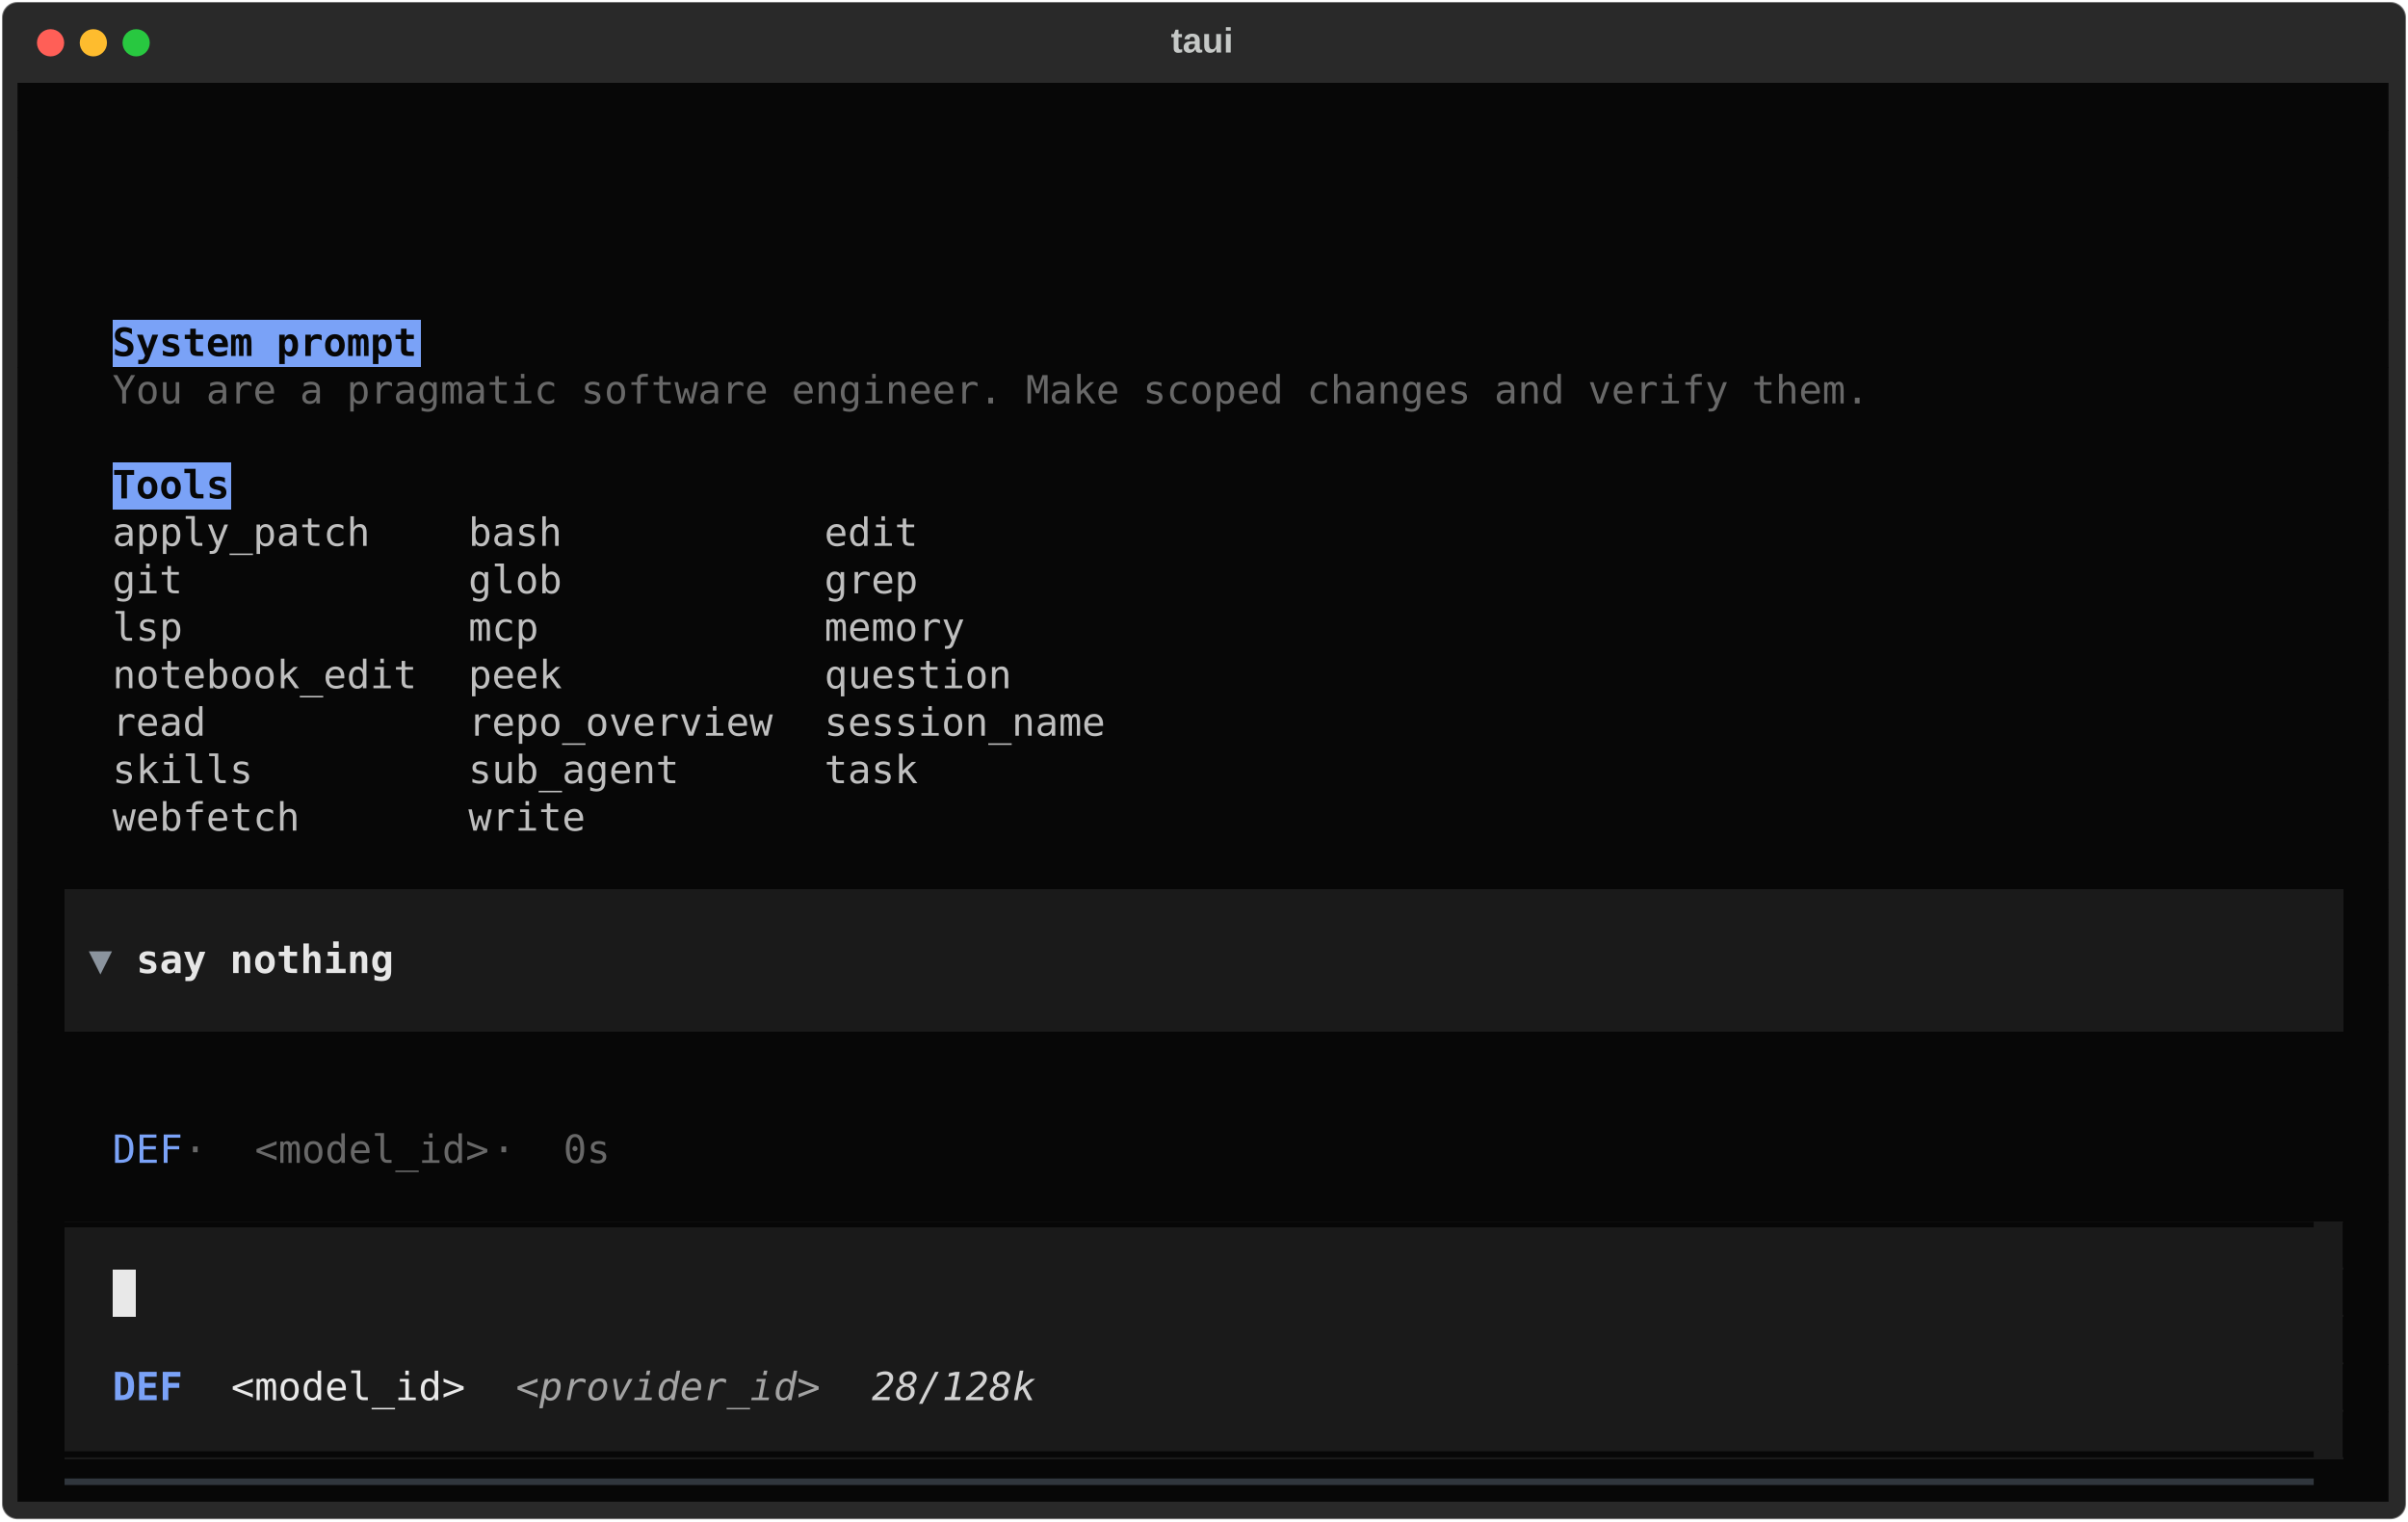
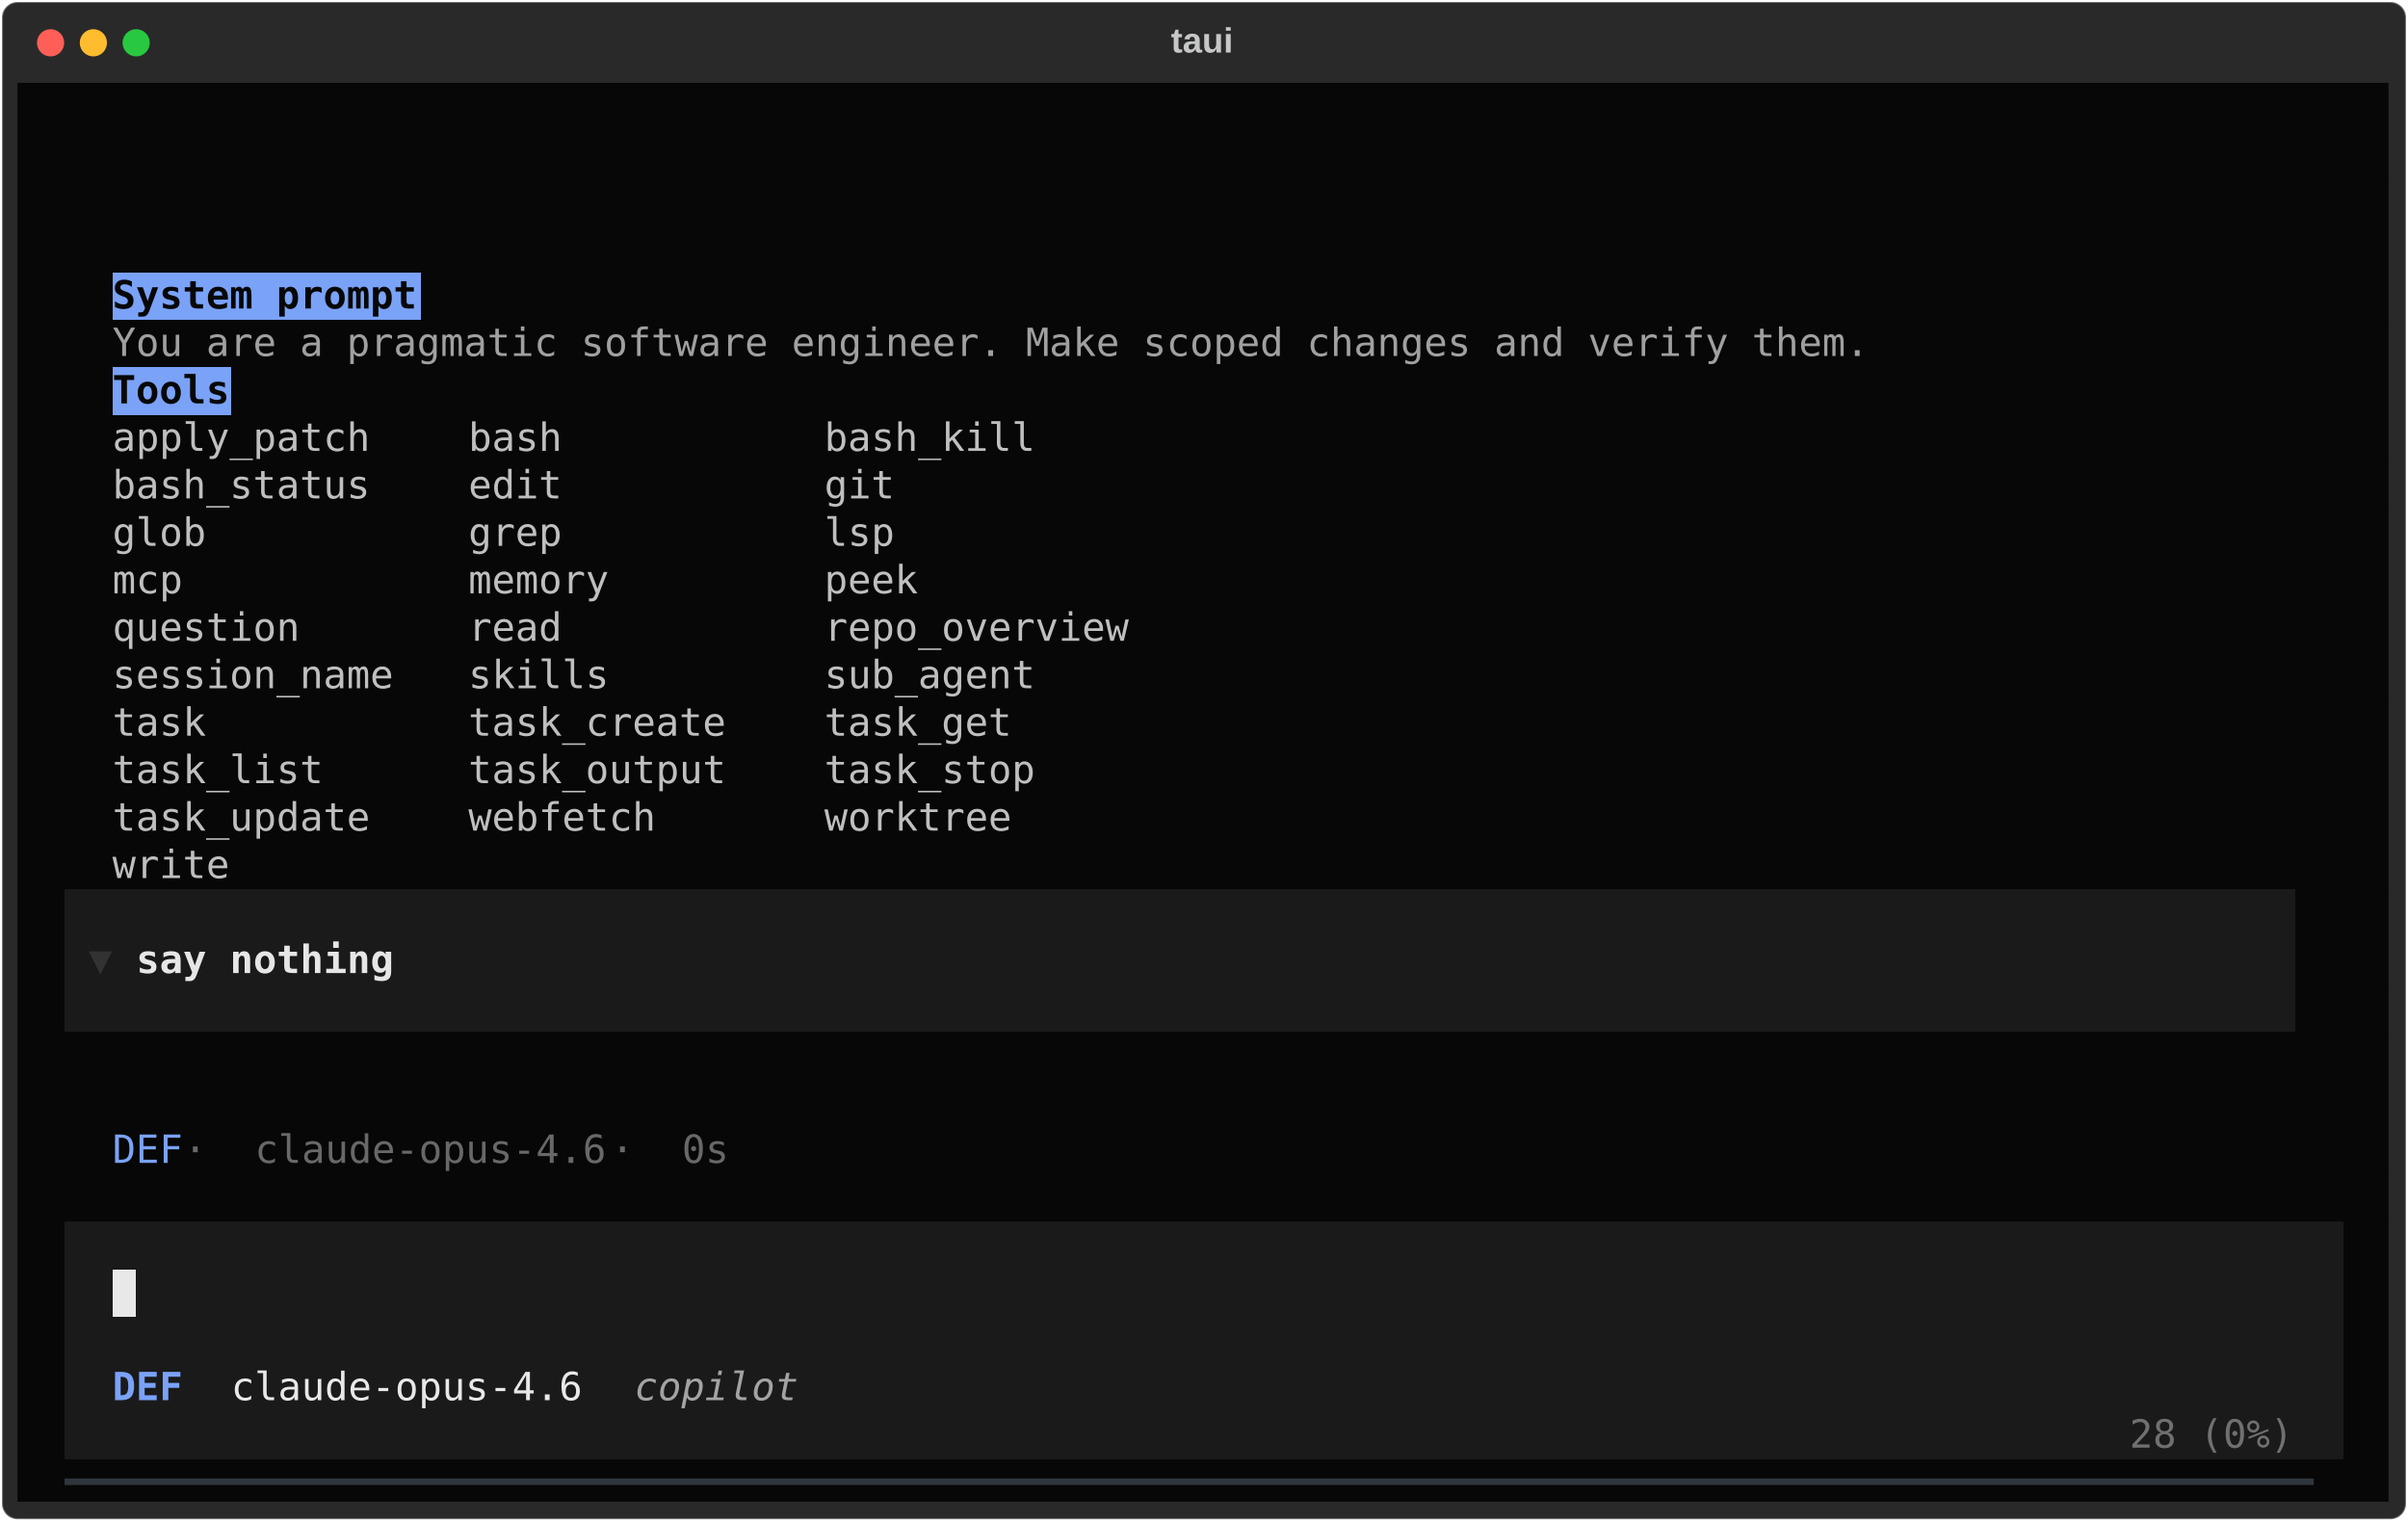
<svg xmlns="http://www.w3.org/2000/svg" class="rich-terminal" viewBox="0 0 1238 782.0">
  <style>

    @font-face {
        font-family: "Fira Code";
        src: local("FiraCode-Regular"),
                url("https://cdnjs.cloudflare.com/ajax/libs/firacode/6.2.0/woff2/FiraCode-Regular.woff2") format("woff2"),
                url("https://cdnjs.cloudflare.com/ajax/libs/firacode/6.2.0/woff/FiraCode-Regular.woff") format("woff");
        font-style: normal;
        font-weight: 400;
    }
    @font-face {
        font-family: "Fira Code";
        src: local("FiraCode-Bold"),
                url("https://cdnjs.cloudflare.com/ajax/libs/firacode/6.2.0/woff2/FiraCode-Bold.woff2") format("woff2"),
                url("https://cdnjs.cloudflare.com/ajax/libs/firacode/6.2.0/woff/FiraCode-Bold.woff") format("woff");
        font-style: bold;
        font-weight: 700;
    }

    .terminal-matrix {
        font-family: Fira Code, monospace;
        font-size: 20px;
        line-height: 24.4px;
        font-variant-east-asian: full-width;
    }

    .terminal-title {
        font-size: 18px;
        font-weight: bold;
        font-family: arial;
    }

    .terminal-r1 { fill: #c5c8c6 }
.terminal-r2 { fill: #070707;font-weight: bold }
- .terminal-r3 { fill: #686868 }
- .terminal-r4 { fill: #9b9b9b }
- .terminal-r5 { fill: #bfbfbf }
- .terminal-r6 { fill: #8b949e;font-weight: bold }
- .terminal-r7 { fill: #e6e6e6;font-weight: bold }
- .terminal-r8 { fill: #7aa2f7 }
+ .terminal-r3 { fill: #a0a0a0 }
+ .terminal-r4 { fill: #bfbfbf }
+ .terminal-r5 { fill: #323232;font-weight: bold }
+ .terminal-r6 { fill: #e6e6e6;font-weight: bold }
+ .terminal-r7 { fill: #7aa2f7 }
+ .terminal-r8 { fill: #686868 }
.terminal-r9 { fill: #070707 }
.terminal-r10 { fill: #e1e1e1 }
.terminal-r11 { fill: #7aa2f7;font-weight: bold }
.terminal-r12 { fill: #e8e8e8 }
.terminal-r13 { fill: #a3a3a3;font-style: italic; }
- .terminal-r14 { fill: #d2d2d2;font-style: italic; }
+ .terminal-r14 { fill: #707070 }
.terminal-r15 { fill: #30363d }
    </style>
  <defs>
    <clipPath id="terminal-clip-terminal">
      <rect x="0" y="0" width="1219.0" height="731.0" />
    </clipPath>
    <clipPath id="terminal-line-0">
      <rect x="0" y="1.5" width="1220" height="24.65" />
    </clipPath>
    <clipPath id="terminal-line-1">
      <rect x="0" y="25.9" width="1220" height="24.65" />
    </clipPath>
    <clipPath id="terminal-line-2">
      <rect x="0" y="50.3" width="1220" height="24.65" />
    </clipPath>
    <clipPath id="terminal-line-3">
      <rect x="0" y="74.7" width="1220" height="24.65" />
    </clipPath>
    <clipPath id="terminal-line-4">
      <rect x="0" y="99.1" width="1220" height="24.65" />
    </clipPath>
    <clipPath id="terminal-line-5">
      <rect x="0" y="123.5" width="1220" height="24.65" />
    </clipPath>
    <clipPath id="terminal-line-6">
      <rect x="0" y="147.9" width="1220" height="24.65" />
    </clipPath>
    <clipPath id="terminal-line-7">
      <rect x="0" y="172.3" width="1220" height="24.65" />
    </clipPath>
    <clipPath id="terminal-line-8">
      <rect x="0" y="196.7" width="1220" height="24.65" />
    </clipPath>
    <clipPath id="terminal-line-9">
      <rect x="0" y="221.1" width="1220" height="24.65" />
    </clipPath>
    <clipPath id="terminal-line-10">
      <rect x="0" y="245.5" width="1220" height="24.65" />
    </clipPath>
    <clipPath id="terminal-line-11">
      <rect x="0" y="269.9" width="1220" height="24.65" />
    </clipPath>
    <clipPath id="terminal-line-12">
      <rect x="0" y="294.3" width="1220" height="24.65" />
    </clipPath>
    <clipPath id="terminal-line-13">
      <rect x="0" y="318.7" width="1220" height="24.65" />
    </clipPath>
    <clipPath id="terminal-line-14">
      <rect x="0" y="343.1" width="1220" height="24.65" />
    </clipPath>
    <clipPath id="terminal-line-15">
      <rect x="0" y="367.5" width="1220" height="24.65" />
    </clipPath>
    <clipPath id="terminal-line-16">
      <rect x="0" y="391.9" width="1220" height="24.65" />
    </clipPath>
    <clipPath id="terminal-line-17">
      <rect x="0" y="416.3" width="1220" height="24.65" />
    </clipPath>
    <clipPath id="terminal-line-18">
      <rect x="0" y="440.7" width="1220" height="24.65" />
    </clipPath>
    <clipPath id="terminal-line-19">
      <rect x="0" y="465.1" width="1220" height="24.65" />
    </clipPath>
    <clipPath id="terminal-line-20">
      <rect x="0" y="489.5" width="1220" height="24.65" />
    </clipPath>
    <clipPath id="terminal-line-21">
      <rect x="0" y="513.9" width="1220" height="24.65" />
    </clipPath>
    <clipPath id="terminal-line-22">
      <rect x="0" y="538.3" width="1220" height="24.65" />
    </clipPath>
    <clipPath id="terminal-line-23">
      <rect x="0" y="562.7" width="1220" height="24.65" />
    </clipPath>
    <clipPath id="terminal-line-24">
      <rect x="0" y="587.1" width="1220" height="24.65" />
    </clipPath>
    <clipPath id="terminal-line-25">
      <rect x="0" y="611.5" width="1220" height="24.65" />
    </clipPath>
    <clipPath id="terminal-line-26">
      <rect x="0" y="635.9" width="1220" height="24.65" />
    </clipPath>
    <clipPath id="terminal-line-27">
      <rect x="0" y="660.3" width="1220" height="24.65" />
    </clipPath>
    <clipPath id="terminal-line-28">
      <rect x="0" y="684.7" width="1220" height="24.65" />
    </clipPath>
  </defs>
  <rect fill="#292929" stroke="rgba(255,255,255,0.35)" stroke-width="1" x="1" y="1" width="1236" height="780" rx="8" />
  <text class="terminal-title" fill="#c5c8c6" text-anchor="middle" x="618" y="27">taui</text>
  <g transform="translate(26,22)">
    <circle cx="0" cy="0" r="7" fill="#ff5f57" />
    <circle cx="22" cy="0" r="7" fill="#febc2e" />
    <circle cx="44" cy="0" r="7" fill="#28c840" />
  </g>
  <g transform="translate(9, 41)" clip-path="url(#terminal-clip-terminal)">
    <rect fill="#070707" x="0" y="1.5" width="1220" height="24.65" shape-rendering="crispEdges" />
    <rect fill="#070707" x="0" y="25.9" width="1220" height="24.65" shape-rendering="crispEdges" />
    <rect fill="#070707" x="0" y="50.3" width="1220" height="24.65" shape-rendering="crispEdges" />
    <rect fill="#070707" x="0" y="74.7" width="1220" height="24.65" shape-rendering="crispEdges" />
-     <rect fill="#070707" x="0" y="99.1" width="1220" height="24.65" shape-rendering="crispEdges" />
+     <rect fill="#070707" x="0" y="99.1" width="48.8" height="24.65" shape-rendering="crispEdges" />
+     <rect fill="#7aa2f7" x="48.8" y="99.1" width="158.6" height="24.65" shape-rendering="crispEdges" />
+     <rect fill="#070707" x="207.4" y="99.1" width="1012.6" height="24.65" shape-rendering="crispEdges" />
    <rect fill="#070707" x="0" y="123.5" width="48.8" height="24.65" shape-rendering="crispEdges" />
-     <rect fill="#7aa2f7" x="48.8" y="123.5" width="158.6" height="24.65" shape-rendering="crispEdges" />
-     <rect fill="#070707" x="207.4" y="123.5" width="1012.6" height="24.65" shape-rendering="crispEdges" />
+     <rect fill="#070707" x="48.8" y="123.5" width="915" height="24.65" shape-rendering="crispEdges" />
+     <rect fill="#070707" x="963.8" y="123.5" width="256.2" height="24.65" shape-rendering="crispEdges" />
    <rect fill="#070707" x="0" y="147.9" width="48.8" height="24.65" shape-rendering="crispEdges" />
-     <rect fill="#070707" x="48.8" y="147.9" width="915" height="24.65" shape-rendering="crispEdges" />
-     <rect fill="#070707" x="963.8" y="147.9" width="256.2" height="24.65" shape-rendering="crispEdges" />
+     <rect fill="#7aa2f7" x="48.8" y="147.9" width="61" height="24.65" shape-rendering="crispEdges" />
+     <rect fill="#070707" x="109.8" y="147.9" width="1110.2" height="24.65" shape-rendering="crispEdges" />
    <rect fill="#070707" x="0" y="172.3" width="48.8" height="24.65" shape-rendering="crispEdges" />
-     <rect fill="#070707" x="48.8" y="172.3" width="0" height="24.65" shape-rendering="crispEdges" />
-     <rect fill="#070707" x="48.8" y="172.3" width="1171.2" height="24.65" shape-rendering="crispEdges" />
+     <rect fill="#070707" x="48.8" y="172.3" width="183" height="24.65" shape-rendering="crispEdges" />
+     <rect fill="#070707" x="231.8" y="172.3" width="183" height="24.65" shape-rendering="crispEdges" />
+     <rect fill="#070707" x="414.8" y="172.3" width="109.8" height="24.65" shape-rendering="crispEdges" />
+     <rect fill="#070707" x="524.6" y="172.3" width="695.4" height="24.65" shape-rendering="crispEdges" />
    <rect fill="#070707" x="0" y="196.7" width="48.8" height="24.65" shape-rendering="crispEdges" />
-     <rect fill="#7aa2f7" x="48.8" y="196.7" width="61" height="24.65" shape-rendering="crispEdges" />
-     <rect fill="#070707" x="109.8" y="196.7" width="1110.2" height="24.65" shape-rendering="crispEdges" />
+     <rect fill="#070707" x="48.8" y="196.7" width="183" height="24.65" shape-rendering="crispEdges" />
+     <rect fill="#070707" x="231.8" y="196.7" width="183" height="24.65" shape-rendering="crispEdges" />
+     <rect fill="#070707" x="414.8" y="196.7" width="36.6" height="24.65" shape-rendering="crispEdges" />
+     <rect fill="#070707" x="451.4" y="196.7" width="768.6" height="24.65" shape-rendering="crispEdges" />
    <rect fill="#070707" x="0" y="221.1" width="48.8" height="24.65" shape-rendering="crispEdges" />
    <rect fill="#070707" x="48.8" y="221.1" width="183" height="24.65" shape-rendering="crispEdges" />
    <rect fill="#070707" x="231.8" y="221.1" width="183" height="24.65" shape-rendering="crispEdges" />
-     <rect fill="#070707" x="414.8" y="221.1" width="48.8" height="24.65" shape-rendering="crispEdges" />
-     <rect fill="#070707" x="463.6" y="221.1" width="756.4" height="24.65" shape-rendering="crispEdges" />
+     <rect fill="#070707" x="414.8" y="221.1" width="36.6" height="24.65" shape-rendering="crispEdges" />
+     <rect fill="#070707" x="451.4" y="221.1" width="768.6" height="24.65" shape-rendering="crispEdges" />
    <rect fill="#070707" x="0" y="245.5" width="48.8" height="24.65" shape-rendering="crispEdges" />
    <rect fill="#070707" x="48.8" y="245.5" width="183" height="24.65" shape-rendering="crispEdges" />
    <rect fill="#070707" x="231.8" y="245.5" width="183" height="24.65" shape-rendering="crispEdges" />
    <rect fill="#070707" x="414.8" y="245.5" width="48.8" height="24.65" shape-rendering="crispEdges" />
    <rect fill="#070707" x="463.6" y="245.5" width="756.4" height="24.65" shape-rendering="crispEdges" />
    <rect fill="#070707" x="0" y="269.9" width="48.8" height="24.65" shape-rendering="crispEdges" />
    <rect fill="#070707" x="48.8" y="269.9" width="183" height="24.65" shape-rendering="crispEdges" />
    <rect fill="#070707" x="231.8" y="269.9" width="183" height="24.65" shape-rendering="crispEdges" />
-     <rect fill="#070707" x="414.8" y="269.9" width="73.2" height="24.65" shape-rendering="crispEdges" />
-     <rect fill="#070707" x="488" y="269.9" width="732" height="24.65" shape-rendering="crispEdges" />
+     <rect fill="#070707" x="414.8" y="269.9" width="158.6" height="24.65" shape-rendering="crispEdges" />
+     <rect fill="#070707" x="573.4" y="269.9" width="646.6" height="24.65" shape-rendering="crispEdges" />
    <rect fill="#070707" x="0" y="294.3" width="48.8" height="24.65" shape-rendering="crispEdges" />
    <rect fill="#070707" x="48.8" y="294.3" width="183" height="24.65" shape-rendering="crispEdges" />
    <rect fill="#070707" x="231.8" y="294.3" width="183" height="24.65" shape-rendering="crispEdges" />
-     <rect fill="#070707" x="414.8" y="294.3" width="97.6" height="24.65" shape-rendering="crispEdges" />
-     <rect fill="#070707" x="512.4" y="294.3" width="707.6" height="24.65" shape-rendering="crispEdges" />
+     <rect fill="#070707" x="414.8" y="294.3" width="109.8" height="24.65" shape-rendering="crispEdges" />
+     <rect fill="#070707" x="524.6" y="294.3" width="695.4" height="24.65" shape-rendering="crispEdges" />
    <rect fill="#070707" x="0" y="318.7" width="48.8" height="24.65" shape-rendering="crispEdges" />
    <rect fill="#070707" x="48.8" y="318.7" width="183" height="24.65" shape-rendering="crispEdges" />
    <rect fill="#070707" x="231.8" y="318.7" width="183" height="24.65" shape-rendering="crispEdges" />
-     <rect fill="#070707" x="414.8" y="318.7" width="146.4" height="24.65" shape-rendering="crispEdges" />
-     <rect fill="#070707" x="561.2" y="318.7" width="658.8" height="24.65" shape-rendering="crispEdges" />
+     <rect fill="#070707" x="414.8" y="318.7" width="97.6" height="24.65" shape-rendering="crispEdges" />
+     <rect fill="#070707" x="512.4" y="318.7" width="707.6" height="24.65" shape-rendering="crispEdges" />
    <rect fill="#070707" x="0" y="343.1" width="48.8" height="24.65" shape-rendering="crispEdges" />
    <rect fill="#070707" x="48.8" y="343.1" width="183" height="24.65" shape-rendering="crispEdges" />
    <rect fill="#070707" x="231.8" y="343.1" width="183" height="24.65" shape-rendering="crispEdges" />
-     <rect fill="#070707" x="414.8" y="343.1" width="48.8" height="24.65" shape-rendering="crispEdges" />
-     <rect fill="#070707" x="463.6" y="343.1" width="756.4" height="24.65" shape-rendering="crispEdges" />
+     <rect fill="#070707" x="414.8" y="343.1" width="109.8" height="24.65" shape-rendering="crispEdges" />
+     <rect fill="#070707" x="524.6" y="343.1" width="695.4" height="24.65" shape-rendering="crispEdges" />
    <rect fill="#070707" x="0" y="367.5" width="48.8" height="24.65" shape-rendering="crispEdges" />
    <rect fill="#070707" x="48.8" y="367.5" width="183" height="24.65" shape-rendering="crispEdges" />
-     <rect fill="#070707" x="231.8" y="367.5" width="61" height="24.65" shape-rendering="crispEdges" />
-     <rect fill="#070707" x="292.8" y="367.5" width="927.2" height="24.65" shape-rendering="crispEdges" />
+     <rect fill="#070707" x="231.8" y="367.5" width="183" height="24.65" shape-rendering="crispEdges" />
+     <rect fill="#070707" x="414.8" y="367.5" width="97.6" height="24.65" shape-rendering="crispEdges" />
+     <rect fill="#070707" x="512.4" y="367.5" width="707.6" height="24.65" shape-rendering="crispEdges" />
    <rect fill="#070707" x="0" y="391.9" width="48.8" height="24.65" shape-rendering="crispEdges" />
-     <rect fill="#070707" x="48.8" y="391.9" width="0" height="24.65" shape-rendering="crispEdges" />
-     <rect fill="#070707" x="48.8" y="391.9" width="1171.2" height="24.65" shape-rendering="crispEdges" />
+     <rect fill="#070707" x="48.8" y="391.9" width="61" height="24.65" shape-rendering="crispEdges" />
+     <rect fill="#070707" x="109.8" y="391.9" width="1110.2" height="24.65" shape-rendering="crispEdges" />
    <rect fill="#070707" x="0" y="416.3" width="24.4" height="24.65" shape-rendering="crispEdges" />
-     <rect fill="#1a1a1a" x="24.4" y="416.3" width="1171.2" height="24.65" shape-rendering="crispEdges" />
-     <rect fill="#070707" x="1195.6" y="416.3" width="24.4" height="24.65" shape-rendering="crispEdges" />
+     <rect fill="#1a1a1a" x="24.4" y="416.3" width="1146.8" height="24.65" shape-rendering="crispEdges" />
+     <rect fill="#070707" x="1171.2" y="416.3" width="48.8" height="24.65" shape-rendering="crispEdges" />
    <rect fill="#070707" x="0" y="440.7" width="24.4" height="24.65" shape-rendering="crispEdges" />
    <rect fill="#1a1a1a" x="24.4" y="440.7" width="12.2" height="24.65" shape-rendering="crispEdges" />
    <rect fill="#1a1a1a" x="36.6" y="440.7" width="12.2" height="24.65" shape-rendering="crispEdges" />
    <rect fill="#1a1a1a" x="48.8" y="440.7" width="12.2" height="24.65" shape-rendering="crispEdges" />
    <rect fill="#1a1a1a" x="61" y="440.7" width="134.2" height="24.65" shape-rendering="crispEdges" />
-     <rect fill="#1a1a1a" x="195.2" y="440.7" width="1000.4" height="24.65" shape-rendering="crispEdges" />
-     <rect fill="#070707" x="1195.6" y="440.7" width="24.4" height="24.65" shape-rendering="crispEdges" />
+     <rect fill="#1a1a1a" x="195.2" y="440.7" width="976" height="24.65" shape-rendering="crispEdges" />
+     <rect fill="#070707" x="1171.2" y="440.7" width="48.8" height="24.65" shape-rendering="crispEdges" />
    <rect fill="#070707" x="0" y="465.1" width="24.4" height="24.65" shape-rendering="crispEdges" />
-     <rect fill="#1a1a1a" x="24.4" y="465.1" width="1171.2" height="24.65" shape-rendering="crispEdges" />
-     <rect fill="#070707" x="1195.6" y="465.1" width="24.4" height="24.65" shape-rendering="crispEdges" />
+     <rect fill="#1a1a1a" x="24.4" y="465.1" width="1146.8" height="24.65" shape-rendering="crispEdges" />
+     <rect fill="#070707" x="1171.2" y="465.1" width="48.8" height="24.65" shape-rendering="crispEdges" />
    <rect fill="#070707" x="0" y="489.5" width="1220" height="24.65" shape-rendering="crispEdges" />
    <rect fill="#070707" x="0" y="513.9" width="1220" height="24.65" shape-rendering="crispEdges" />
    <rect fill="#070707" x="0" y="538.3" width="48.8" height="24.65" shape-rendering="crispEdges" />
    <rect fill="#070707" x="48.8" y="538.3" width="36.6" height="24.65" shape-rendering="crispEdges" />
    <rect fill="#070707" x="85.4" y="538.3" width="36.6" height="24.65" shape-rendering="crispEdges" />
-     <rect fill="#070707" x="122" y="538.3" width="122" height="24.65" shape-rendering="crispEdges" />
-     <rect fill="#070707" x="244" y="538.3" width="36.6" height="24.65" shape-rendering="crispEdges" />
-     <rect fill="#070707" x="280.6" y="538.3" width="24.4" height="24.65" shape-rendering="crispEdges" />
-     <rect fill="#070707" x="305" y="538.3" width="915" height="24.65" shape-rendering="crispEdges" />
+     <rect fill="#070707" x="122" y="538.3" width="183" height="24.65" shape-rendering="crispEdges" />
+     <rect fill="#070707" x="305" y="538.3" width="36.6" height="24.65" shape-rendering="crispEdges" />
+     <rect fill="#070707" x="341.6" y="538.3" width="24.4" height="24.65" shape-rendering="crispEdges" />
+     <rect fill="#070707" x="366" y="538.3" width="854" height="24.65" shape-rendering="crispEdges" />
    <rect fill="#070707" x="0" y="562.7" width="1220" height="24.65" shape-rendering="crispEdges" />
-     <rect fill="#070707" x="0" y="587.1" width="12.2" height="24.65" shape-rendering="crispEdges" />
-     <rect fill="#070707" x="12.2" y="587.1" width="12.2" height="24.65" shape-rendering="crispEdges" />
+     <rect fill="#070707" x="0" y="587.1" width="24.4" height="24.65" shape-rendering="crispEdges" />
    <rect fill="#1a1a1a" x="24.4" y="587.1" width="1171.2" height="24.65" shape-rendering="crispEdges" />
-     <rect fill="#070707" x="1195.6" y="587.1" width="12.2" height="24.65" shape-rendering="crispEdges" />
-     <rect fill="#070707" x="1207.8" y="587.1" width="12.2" height="24.65" shape-rendering="crispEdges" />
-     <rect fill="#070707" x="0" y="611.5" width="12.2" height="24.65" shape-rendering="crispEdges" />
-     <rect fill="#070707" x="12.2" y="611.5" width="12.2" height="24.65" shape-rendering="crispEdges" />
+     <rect fill="#070707" x="1195.6" y="587.1" width="24.4" height="24.65" shape-rendering="crispEdges" />
+     <rect fill="#070707" x="0" y="611.5" width="24.4" height="24.65" shape-rendering="crispEdges" />
    <rect fill="#1a1a1a" x="24.4" y="611.5" width="24.4" height="24.65" shape-rendering="crispEdges" />
    <rect fill="#e8e8e8" x="48.8" y="611.5" width="12.2" height="24.65" shape-rendering="crispEdges" />
    <rect fill="#1a1a1a" x="61" y="611.5" width="1110.2" height="24.65" shape-rendering="crispEdges" />
    <rect fill="#1a1a1a" x="1171.2" y="611.5" width="24.4" height="24.65" shape-rendering="crispEdges" />
-     <rect fill="#070707" x="1195.6" y="611.5" width="12.2" height="24.65" shape-rendering="crispEdges" />
-     <rect fill="#070707" x="1207.8" y="611.5" width="12.2" height="24.65" shape-rendering="crispEdges" />
-     <rect fill="#070707" x="0" y="635.9" width="12.2" height="24.65" shape-rendering="crispEdges" />
-     <rect fill="#070707" x="12.2" y="635.9" width="12.2" height="24.65" shape-rendering="crispEdges" />
+     <rect fill="#070707" x="1195.6" y="611.5" width="24.4" height="24.65" shape-rendering="crispEdges" />
+     <rect fill="#070707" x="0" y="635.9" width="24.4" height="24.65" shape-rendering="crispEdges" />
    <rect fill="#1a1a1a" x="24.4" y="635.9" width="1171.2" height="24.65" shape-rendering="crispEdges" />
-     <rect fill="#070707" x="1195.6" y="635.9" width="12.2" height="24.65" shape-rendering="crispEdges" />
-     <rect fill="#070707" x="1207.8" y="635.9" width="12.2" height="24.65" shape-rendering="crispEdges" />
-     <rect fill="#070707" x="0" y="660.3" width="12.2" height="24.65" shape-rendering="crispEdges" />
-     <rect fill="#070707" x="12.2" y="660.3" width="12.2" height="24.65" shape-rendering="crispEdges" />
+     <rect fill="#070707" x="1195.6" y="635.9" width="24.4" height="24.65" shape-rendering="crispEdges" />
+     <rect fill="#070707" x="0" y="660.3" width="24.4" height="24.65" shape-rendering="crispEdges" />
    <rect fill="#1a1a1a" x="24.4" y="660.3" width="24.4" height="24.65" shape-rendering="crispEdges" />
    <rect fill="#1a1a1a" x="48.8" y="660.3" width="36.6" height="24.65" shape-rendering="crispEdges" />
    <rect fill="#1a1a1a" x="85.4" y="660.3" width="24.4" height="24.65" shape-rendering="crispEdges" />
-     <rect fill="#1a1a1a" x="109.8" y="660.3" width="122" height="24.65" shape-rendering="crispEdges" />
-     <rect fill="#1a1a1a" x="231.8" y="660.3" width="24.4" height="24.65" shape-rendering="crispEdges" />
-     <rect fill="#1a1a1a" x="256.2" y="660.3" width="158.6" height="24.65" shape-rendering="crispEdges" />
-     <rect fill="#1a1a1a" x="414.8" y="660.3" width="24.4" height="24.65" shape-rendering="crispEdges" />
-     <rect fill="#1a1a1a" x="439.2" y="660.3" width="85.4" height="24.65" shape-rendering="crispEdges" />
-     <rect fill="#1a1a1a" x="524.6" y="660.3" width="671" height="24.65" shape-rendering="crispEdges" />
-     <rect fill="#070707" x="1195.6" y="660.3" width="12.2" height="24.65" shape-rendering="crispEdges" />
-     <rect fill="#070707" x="1207.8" y="660.3" width="12.2" height="24.65" shape-rendering="crispEdges" />
-     <rect fill="#070707" x="0" y="684.7" width="12.2" height="24.65" shape-rendering="crispEdges" />
-     <rect fill="#070707" x="12.2" y="684.7" width="12.2" height="24.65" shape-rendering="crispEdges" />
-     <rect fill="#1a1a1a" x="24.4" y="684.7" width="1171.2" height="24.65" shape-rendering="crispEdges" />
-     <rect fill="#070707" x="1195.6" y="684.7" width="12.2" height="24.65" shape-rendering="crispEdges" />
-     <rect fill="#070707" x="1207.8" y="684.7" width="12.2" height="24.65" shape-rendering="crispEdges" />
+     <rect fill="#1a1a1a" x="109.8" y="660.3" width="183" height="24.65" shape-rendering="crispEdges" />
+     <rect fill="#1a1a1a" x="292.8" y="660.3" width="24.4" height="24.65" shape-rendering="crispEdges" />
+     <rect fill="#1a1a1a" x="317.2" y="660.3" width="85.4" height="24.65" shape-rendering="crispEdges" />
+     <rect fill="#1a1a1a" x="402.6" y="660.3" width="793" height="24.65" shape-rendering="crispEdges" />
+     <rect fill="#070707" x="1195.6" y="660.3" width="24.4" height="24.65" shape-rendering="crispEdges" />
+     <rect fill="#070707" x="0" y="684.7" width="24.4" height="24.65" shape-rendering="crispEdges" />
+     <rect fill="#1a1a1a" x="24.4" y="684.7" width="1061.4" height="24.65" shape-rendering="crispEdges" />
+     <rect fill="#1a1a1a" x="1085.8" y="684.7" width="85.4" height="24.65" shape-rendering="crispEdges" />
+     <rect fill="#1a1a1a" x="1171.2" y="684.7" width="24.4" height="24.65" shape-rendering="crispEdges" />
+     <rect fill="#070707" x="1195.6" y="684.7" width="24.4" height="24.65" shape-rendering="crispEdges" />
    <rect fill="#070707" x="0" y="709.1" width="24.4" height="24.65" shape-rendering="crispEdges" />
    <rect fill="#070707" x="24.4" y="709.1" width="1171.2" height="24.65" shape-rendering="crispEdges" />
    <rect fill="#070707" x="1195.6" y="709.1" width="24.4" height="24.65" shape-rendering="crispEdges" />
    <g class="terminal-matrix">
      <text class="terminal-r1" x="1220" y="20" textLength="12.2" clip-path="url(#terminal-line-0)">
</text>
      <text class="terminal-r1" x="1220" y="44.4" textLength="12.2" clip-path="url(#terminal-line-1)">
</text>
      <text class="terminal-r1" x="1220" y="68.8" textLength="12.2" clip-path="url(#terminal-line-2)">
</text>
      <text class="terminal-r1" x="1220" y="93.2" textLength="12.2" clip-path="url(#terminal-line-3)">
</text>
+       <text class="terminal-r2" x="48.8" y="117.6" textLength="158.6" clip-path="url(#terminal-line-4)">System prompt</text>
      <text class="terminal-r1" x="1220" y="117.6" textLength="12.2" clip-path="url(#terminal-line-4)">
</text>
-       <text class="terminal-r2" x="48.8" y="142" textLength="158.6" clip-path="url(#terminal-line-5)">System prompt</text>
+       <text class="terminal-r3" x="48.8" y="142" textLength="915" clip-path="url(#terminal-line-5)">You are a pragmatic software engineer. Make scoped changes and verify them.</text>
      <text class="terminal-r1" x="1220" y="142" textLength="12.2" clip-path="url(#terminal-line-5)">
</text>
-       <text class="terminal-r3" x="48.8" y="166.4" textLength="915" clip-path="url(#terminal-line-6)">You are a pragmatic software engineer. Make scoped changes and verify them.</text>
+       <text class="terminal-r2" x="48.8" y="166.4" textLength="61" clip-path="url(#terminal-line-6)">Tools</text>
      <text class="terminal-r1" x="1220" y="166.4" textLength="12.2" clip-path="url(#terminal-line-6)">
</text>
+       <text class="terminal-r4" x="48.8" y="190.8" textLength="183" clip-path="url(#terminal-line-7)">apply_patch    </text>
+       <text class="terminal-r4" x="231.8" y="190.8" textLength="183" clip-path="url(#terminal-line-7)">bash           </text>
+       <text class="terminal-r4" x="414.8" y="190.8" textLength="109.8" clip-path="url(#terminal-line-7)">bash_kill</text>
      <text class="terminal-r1" x="1220" y="190.8" textLength="12.2" clip-path="url(#terminal-line-7)">
</text>
-       <text class="terminal-r2" x="48.8" y="215.2" textLength="61" clip-path="url(#terminal-line-8)">Tools</text>
+       <text class="terminal-r4" x="48.8" y="215.2" textLength="183" clip-path="url(#terminal-line-8)">bash_status    </text>
+       <text class="terminal-r4" x="231.8" y="215.2" textLength="183" clip-path="url(#terminal-line-8)">edit           </text>
+       <text class="terminal-r4" x="414.8" y="215.2" textLength="36.6" clip-path="url(#terminal-line-8)">git</text>
      <text class="terminal-r1" x="1220" y="215.2" textLength="12.2" clip-path="url(#terminal-line-8)">
</text>
-       <text class="terminal-r5" x="48.8" y="239.6" textLength="183" clip-path="url(#terminal-line-9)">apply_patch    </text>
-       <text class="terminal-r5" x="231.8" y="239.6" textLength="183" clip-path="url(#terminal-line-9)">bash           </text>
-       <text class="terminal-r5" x="414.8" y="239.6" textLength="48.8" clip-path="url(#terminal-line-9)">edit</text>
+       <text class="terminal-r4" x="48.8" y="239.6" textLength="183" clip-path="url(#terminal-line-9)">glob           </text>
+       <text class="terminal-r4" x="231.8" y="239.6" textLength="183" clip-path="url(#terminal-line-9)">grep           </text>
+       <text class="terminal-r4" x="414.8" y="239.6" textLength="36.6" clip-path="url(#terminal-line-9)">lsp</text>
      <text class="terminal-r1" x="1220" y="239.6" textLength="12.2" clip-path="url(#terminal-line-9)">
</text>
-       <text class="terminal-r5" x="48.8" y="264" textLength="183" clip-path="url(#terminal-line-10)">git            </text>
-       <text class="terminal-r5" x="231.8" y="264" textLength="183" clip-path="url(#terminal-line-10)">glob           </text>
-       <text class="terminal-r5" x="414.8" y="264" textLength="48.8" clip-path="url(#terminal-line-10)">grep</text>
+       <text class="terminal-r4" x="48.8" y="264" textLength="183" clip-path="url(#terminal-line-10)">mcp            </text>
+       <text class="terminal-r4" x="231.8" y="264" textLength="183" clip-path="url(#terminal-line-10)">memory         </text>
+       <text class="terminal-r4" x="414.8" y="264" textLength="48.8" clip-path="url(#terminal-line-10)">peek</text>
      <text class="terminal-r1" x="1220" y="264" textLength="12.2" clip-path="url(#terminal-line-10)">
</text>
-       <text class="terminal-r5" x="48.8" y="288.4" textLength="183" clip-path="url(#terminal-line-11)">lsp            </text>
-       <text class="terminal-r5" x="231.8" y="288.4" textLength="183" clip-path="url(#terminal-line-11)">mcp            </text>
-       <text class="terminal-r5" x="414.8" y="288.4" textLength="73.2" clip-path="url(#terminal-line-11)">memory</text>
+       <text class="terminal-r4" x="48.8" y="288.4" textLength="183" clip-path="url(#terminal-line-11)">question       </text>
+       <text class="terminal-r4" x="231.8" y="288.4" textLength="183" clip-path="url(#terminal-line-11)">read           </text>
+       <text class="terminal-r4" x="414.8" y="288.4" textLength="158.6" clip-path="url(#terminal-line-11)">repo_overview</text>
      <text class="terminal-r1" x="1220" y="288.4" textLength="12.2" clip-path="url(#terminal-line-11)">
</text>
-       <text class="terminal-r5" x="48.8" y="312.8" textLength="183" clip-path="url(#terminal-line-12)">notebook_edit  </text>
-       <text class="terminal-r5" x="231.8" y="312.8" textLength="183" clip-path="url(#terminal-line-12)">peek           </text>
-       <text class="terminal-r5" x="414.8" y="312.8" textLength="97.6" clip-path="url(#terminal-line-12)">question</text>
+       <text class="terminal-r4" x="48.8" y="312.8" textLength="183" clip-path="url(#terminal-line-12)">session_name   </text>
+       <text class="terminal-r4" x="231.8" y="312.8" textLength="183" clip-path="url(#terminal-line-12)">skills         </text>
+       <text class="terminal-r4" x="414.8" y="312.8" textLength="109.8" clip-path="url(#terminal-line-12)">sub_agent</text>
      <text class="terminal-r1" x="1220" y="312.8" textLength="12.2" clip-path="url(#terminal-line-12)">
</text>
-       <text class="terminal-r5" x="48.8" y="337.2" textLength="183" clip-path="url(#terminal-line-13)">read           </text>
-       <text class="terminal-r5" x="231.8" y="337.2" textLength="183" clip-path="url(#terminal-line-13)">repo_overview  </text>
-       <text class="terminal-r5" x="414.8" y="337.2" textLength="146.4" clip-path="url(#terminal-line-13)">session_name</text>
+       <text class="terminal-r4" x="48.8" y="337.2" textLength="183" clip-path="url(#terminal-line-13)">task           </text>
+       <text class="terminal-r4" x="231.8" y="337.2" textLength="183" clip-path="url(#terminal-line-13)">task_create    </text>
+       <text class="terminal-r4" x="414.8" y="337.2" textLength="97.6" clip-path="url(#terminal-line-13)">task_get</text>
      <text class="terminal-r1" x="1220" y="337.2" textLength="12.2" clip-path="url(#terminal-line-13)">
</text>
-       <text class="terminal-r5" x="48.8" y="361.6" textLength="183" clip-path="url(#terminal-line-14)">skills         </text>
-       <text class="terminal-r5" x="231.8" y="361.6" textLength="183" clip-path="url(#terminal-line-14)">sub_agent      </text>
-       <text class="terminal-r5" x="414.8" y="361.6" textLength="48.8" clip-path="url(#terminal-line-14)">task</text>
+       <text class="terminal-r4" x="48.8" y="361.6" textLength="183" clip-path="url(#terminal-line-14)">task_list      </text>
+       <text class="terminal-r4" x="231.8" y="361.6" textLength="183" clip-path="url(#terminal-line-14)">task_output    </text>
+       <text class="terminal-r4" x="414.8" y="361.6" textLength="109.8" clip-path="url(#terminal-line-14)">task_stop</text>
      <text class="terminal-r1" x="1220" y="361.6" textLength="12.2" clip-path="url(#terminal-line-14)">
</text>
-       <text class="terminal-r5" x="48.8" y="386" textLength="183" clip-path="url(#terminal-line-15)">webfetch       </text>
-       <text class="terminal-r5" x="231.8" y="386" textLength="61" clip-path="url(#terminal-line-15)">write</text>
+       <text class="terminal-r4" x="48.8" y="386" textLength="183" clip-path="url(#terminal-line-15)">task_update    </text>
+       <text class="terminal-r4" x="231.8" y="386" textLength="183" clip-path="url(#terminal-line-15)">webfetch       </text>
+       <text class="terminal-r4" x="414.8" y="386" textLength="97.6" clip-path="url(#terminal-line-15)">worktree</text>
      <text class="terminal-r1" x="1220" y="386" textLength="12.2" clip-path="url(#terminal-line-15)">
</text>
+       <text class="terminal-r4" x="48.8" y="410.4" textLength="61" clip-path="url(#terminal-line-16)">write</text>
      <text class="terminal-r1" x="1220" y="410.4" textLength="12.2" clip-path="url(#terminal-line-16)">
</text>
      <text class="terminal-r1" x="1220" y="434.8" textLength="12.2" clip-path="url(#terminal-line-17)">
</text>
-       <text class="terminal-r6" x="36.6" y="459.2" textLength="12.2" clip-path="url(#terminal-line-18)">▼</text>
-       <text class="terminal-r7" x="61" y="459.2" textLength="134.2" clip-path="url(#terminal-line-18)">say nothing</text>
+       <text class="terminal-r5" x="36.6" y="459.2" textLength="12.2" clip-path="url(#terminal-line-18)">▼</text>
+       <text class="terminal-r6" x="61" y="459.2" textLength="134.2" clip-path="url(#terminal-line-18)">say nothing</text>
      <text class="terminal-r1" x="1220" y="459.2" textLength="12.2" clip-path="url(#terminal-line-18)">
</text>
      <text class="terminal-r1" x="1220" y="483.6" textLength="12.2" clip-path="url(#terminal-line-19)">
</text>
      <text class="terminal-r1" x="1220" y="508" textLength="12.2" clip-path="url(#terminal-line-20)">
</text>
      <text class="terminal-r1" x="1220" y="532.4" textLength="12.2" clip-path="url(#terminal-line-21)">
</text>
-       <text class="terminal-r8" x="48.8" y="556.8" textLength="36.6" clip-path="url(#terminal-line-22)">DEF</text>
-       <text class="terminal-r3" x="85.4" y="556.8" textLength="36.6" clip-path="url(#terminal-line-22)"> · </text>
-       <text class="terminal-r3" x="122" y="556.8" textLength="122" clip-path="url(#terminal-line-22)">&lt;model_id&gt;</text>
-       <text class="terminal-r3" x="244" y="556.8" textLength="36.6" clip-path="url(#terminal-line-22)"> · </text>
-       <text class="terminal-r3" x="280.6" y="556.8" textLength="24.4" clip-path="url(#terminal-line-22)">0s</text>
+       <text class="terminal-r7" x="48.8" y="556.8" textLength="36.6" clip-path="url(#terminal-line-22)">DEF</text>
+       <text class="terminal-r8" x="85.4" y="556.8" textLength="36.6" clip-path="url(#terminal-line-22)"> · </text>
+       <text class="terminal-r8" x="122" y="556.8" textLength="183" clip-path="url(#terminal-line-22)">claude-opus-4.6</text>
+       <text class="terminal-r8" x="305" y="556.8" textLength="36.6" clip-path="url(#terminal-line-22)"> · </text>
+       <text class="terminal-r8" x="341.6" y="556.8" textLength="24.4" clip-path="url(#terminal-line-22)">0s</text>
      <text class="terminal-r1" x="1220" y="556.8" textLength="12.2" clip-path="url(#terminal-line-22)">
</text>
      <text class="terminal-r1" x="1220" y="581.2" textLength="12.2" clip-path="url(#terminal-line-23)">
</text>
-       <text class="terminal-r9" x="12.2" y="605.6" textLength="12.2" clip-path="url(#terminal-line-24)">▊</text>
-       <text class="terminal-r9" x="24.4" y="605.6" textLength="1171.2" clip-path="url(#terminal-line-24)">▔▔▔▔▔▔▔▔▔▔▔▔▔▔▔▔▔▔▔▔▔▔▔▔▔▔▔▔▔▔▔▔▔▔▔▔▔▔▔▔▔▔▔▔▔▔▔▔▔▔▔▔▔▔▔▔▔▔▔▔▔▔▔▔▔▔▔▔▔▔▔▔▔▔▔▔▔▔▔▔▔▔▔▔▔▔▔▔▔▔▔▔▔▔▔▔</text>
-       <text class="terminal-r9" x="1195.6" y="605.6" textLength="12.2" clip-path="url(#terminal-line-24)">▎</text>
      <text class="terminal-r1" x="1220" y="605.6" textLength="12.2" clip-path="url(#terminal-line-24)">
</text>
-       <text class="terminal-r9" x="12.2" y="630" textLength="12.2" clip-path="url(#terminal-line-25)">▊</text>
-       <text class="terminal-r9" x="1195.6" y="630" textLength="12.2" clip-path="url(#terminal-line-25)">▎</text>
      <text class="terminal-r1" x="1220" y="630" textLength="12.2" clip-path="url(#terminal-line-25)">
</text>
-       <text class="terminal-r9" x="12.2" y="654.4" textLength="12.2" clip-path="url(#terminal-line-26)">▊</text>
-       <text class="terminal-r9" x="1195.6" y="654.4" textLength="12.2" clip-path="url(#terminal-line-26)">▎</text>
      <text class="terminal-r1" x="1220" y="654.4" textLength="12.2" clip-path="url(#terminal-line-26)">
</text>
-       <text class="terminal-r9" x="12.2" y="678.8" textLength="12.2" clip-path="url(#terminal-line-27)">▊</text>
      <text class="terminal-r11" x="48.8" y="678.8" textLength="36.6" clip-path="url(#terminal-line-27)">DEF</text>
-       <text class="terminal-r12" x="109.8" y="678.8" textLength="122" clip-path="url(#terminal-line-27)">&lt;model_id&gt;</text>
-       <text class="terminal-r13" x="256.2" y="678.8" textLength="158.6" clip-path="url(#terminal-line-27)">&lt;provider_id&gt;</text>
-       <text class="terminal-r14" x="439.2" y="678.8" textLength="85.4" clip-path="url(#terminal-line-27)">28/128k</text>
-       <text class="terminal-r9" x="1195.6" y="678.8" textLength="12.2" clip-path="url(#terminal-line-27)">▎</text>
+       <text class="terminal-r12" x="109.8" y="678.8" textLength="183" clip-path="url(#terminal-line-27)">claude-opus-4.6</text>
+       <text class="terminal-r13" x="317.2" y="678.8" textLength="85.4" clip-path="url(#terminal-line-27)">copilot</text>
      <text class="terminal-r1" x="1220" y="678.8" textLength="12.2" clip-path="url(#terminal-line-27)">
</text>
-       <text class="terminal-r9" x="12.2" y="703.2" textLength="12.2" clip-path="url(#terminal-line-28)">▊</text>
-       <text class="terminal-r9" x="24.4" y="703.2" textLength="1171.2" clip-path="url(#terminal-line-28)">▁▁▁▁▁▁▁▁▁▁▁▁▁▁▁▁▁▁▁▁▁▁▁▁▁▁▁▁▁▁▁▁▁▁▁▁▁▁▁▁▁▁▁▁▁▁▁▁▁▁▁▁▁▁▁▁▁▁▁▁▁▁▁▁▁▁▁▁▁▁▁▁▁▁▁▁▁▁▁▁▁▁▁▁▁▁▁▁▁▁▁▁▁▁▁▁</text>
-       <text class="terminal-r9" x="1195.6" y="703.2" textLength="12.2" clip-path="url(#terminal-line-28)">▎</text>
+       <text class="terminal-r14" x="1085.8" y="703.2" textLength="85.4" clip-path="url(#terminal-line-28)">28 (0%)</text>
      <text class="terminal-r1" x="1220" y="703.2" textLength="12.2" clip-path="url(#terminal-line-28)">
</text>
      <text class="terminal-r15" x="24.4" y="727.6" textLength="1171.2" clip-path="url(#terminal-line-29)">━━━━━━━━━━━━━━━━━━━━━━━━━━━━━━━━━━━━━━━━━━━━━━━━━━━━━━━━━━━━━━━━━━━━━━━━━━━━━━━━━━━━━━━━━━━━━━━━</text>
    </g>
  </g>
</svg>
